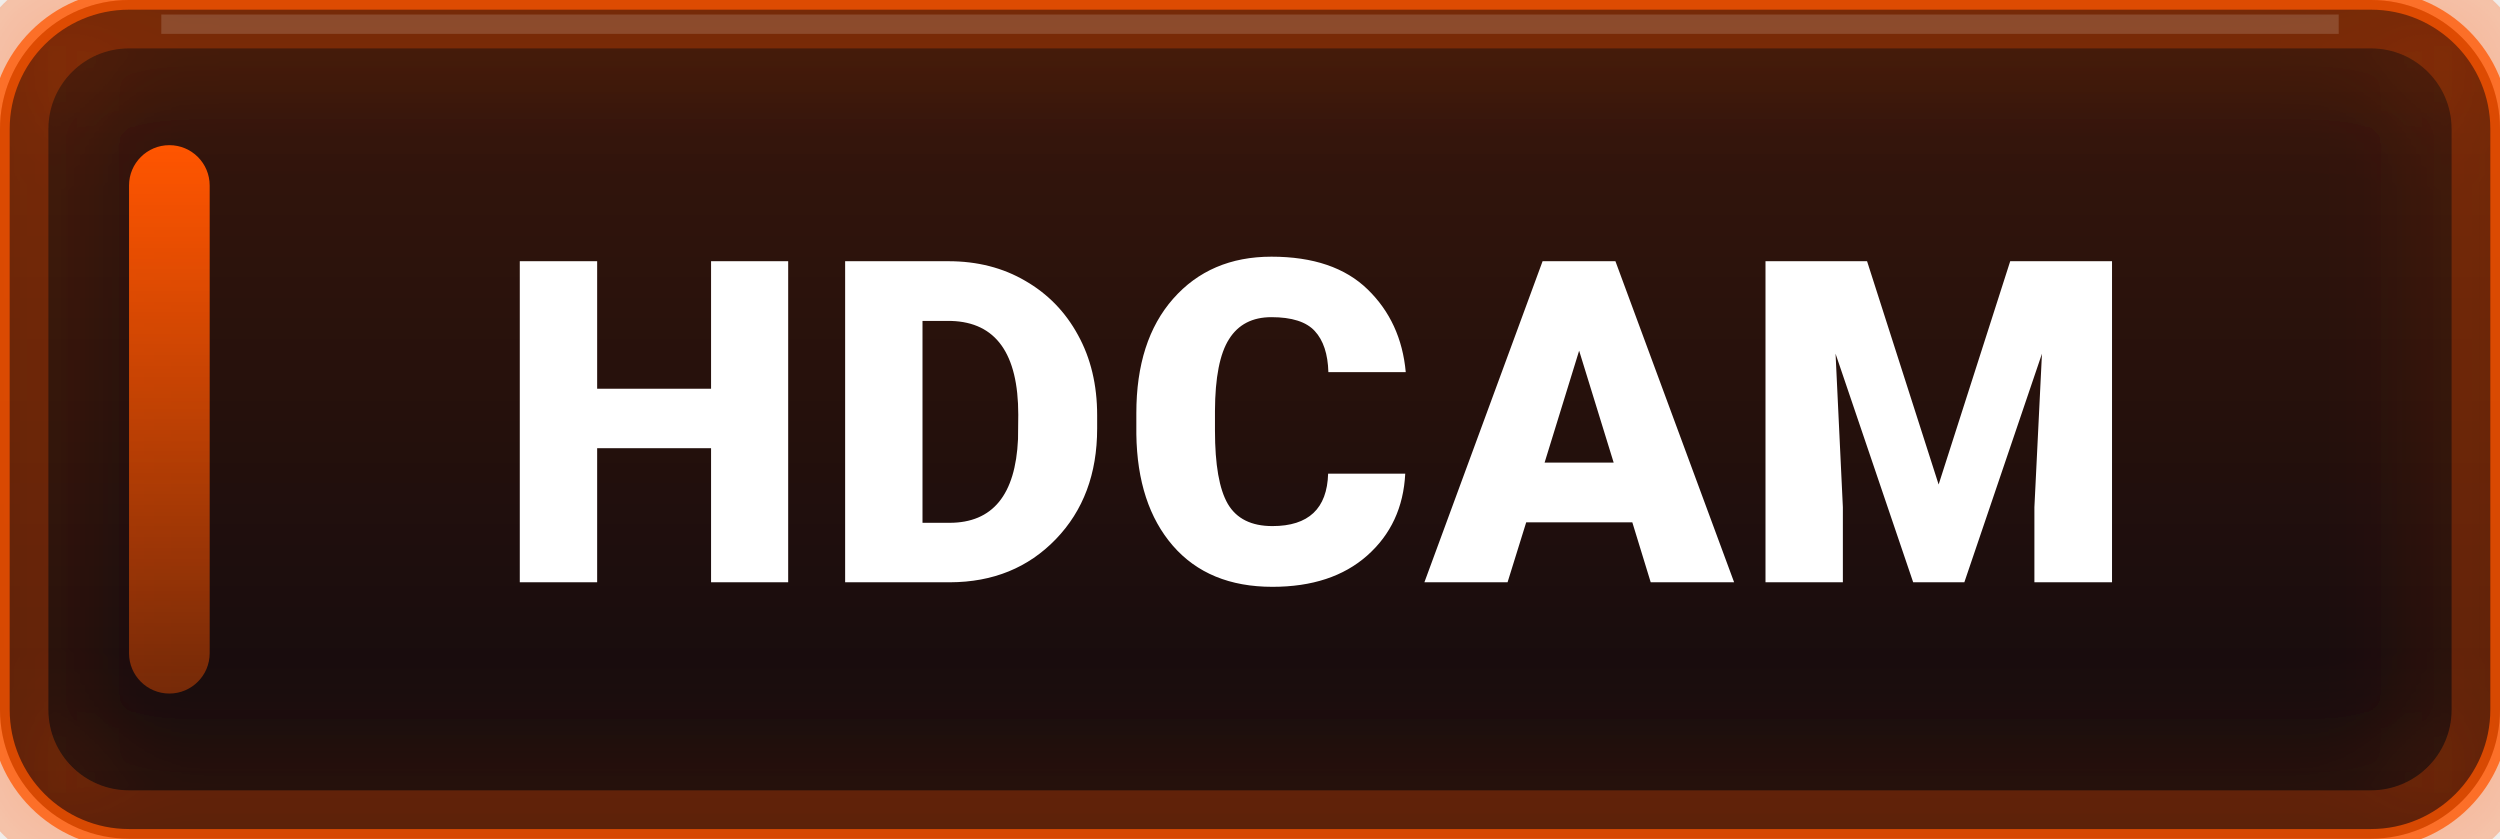
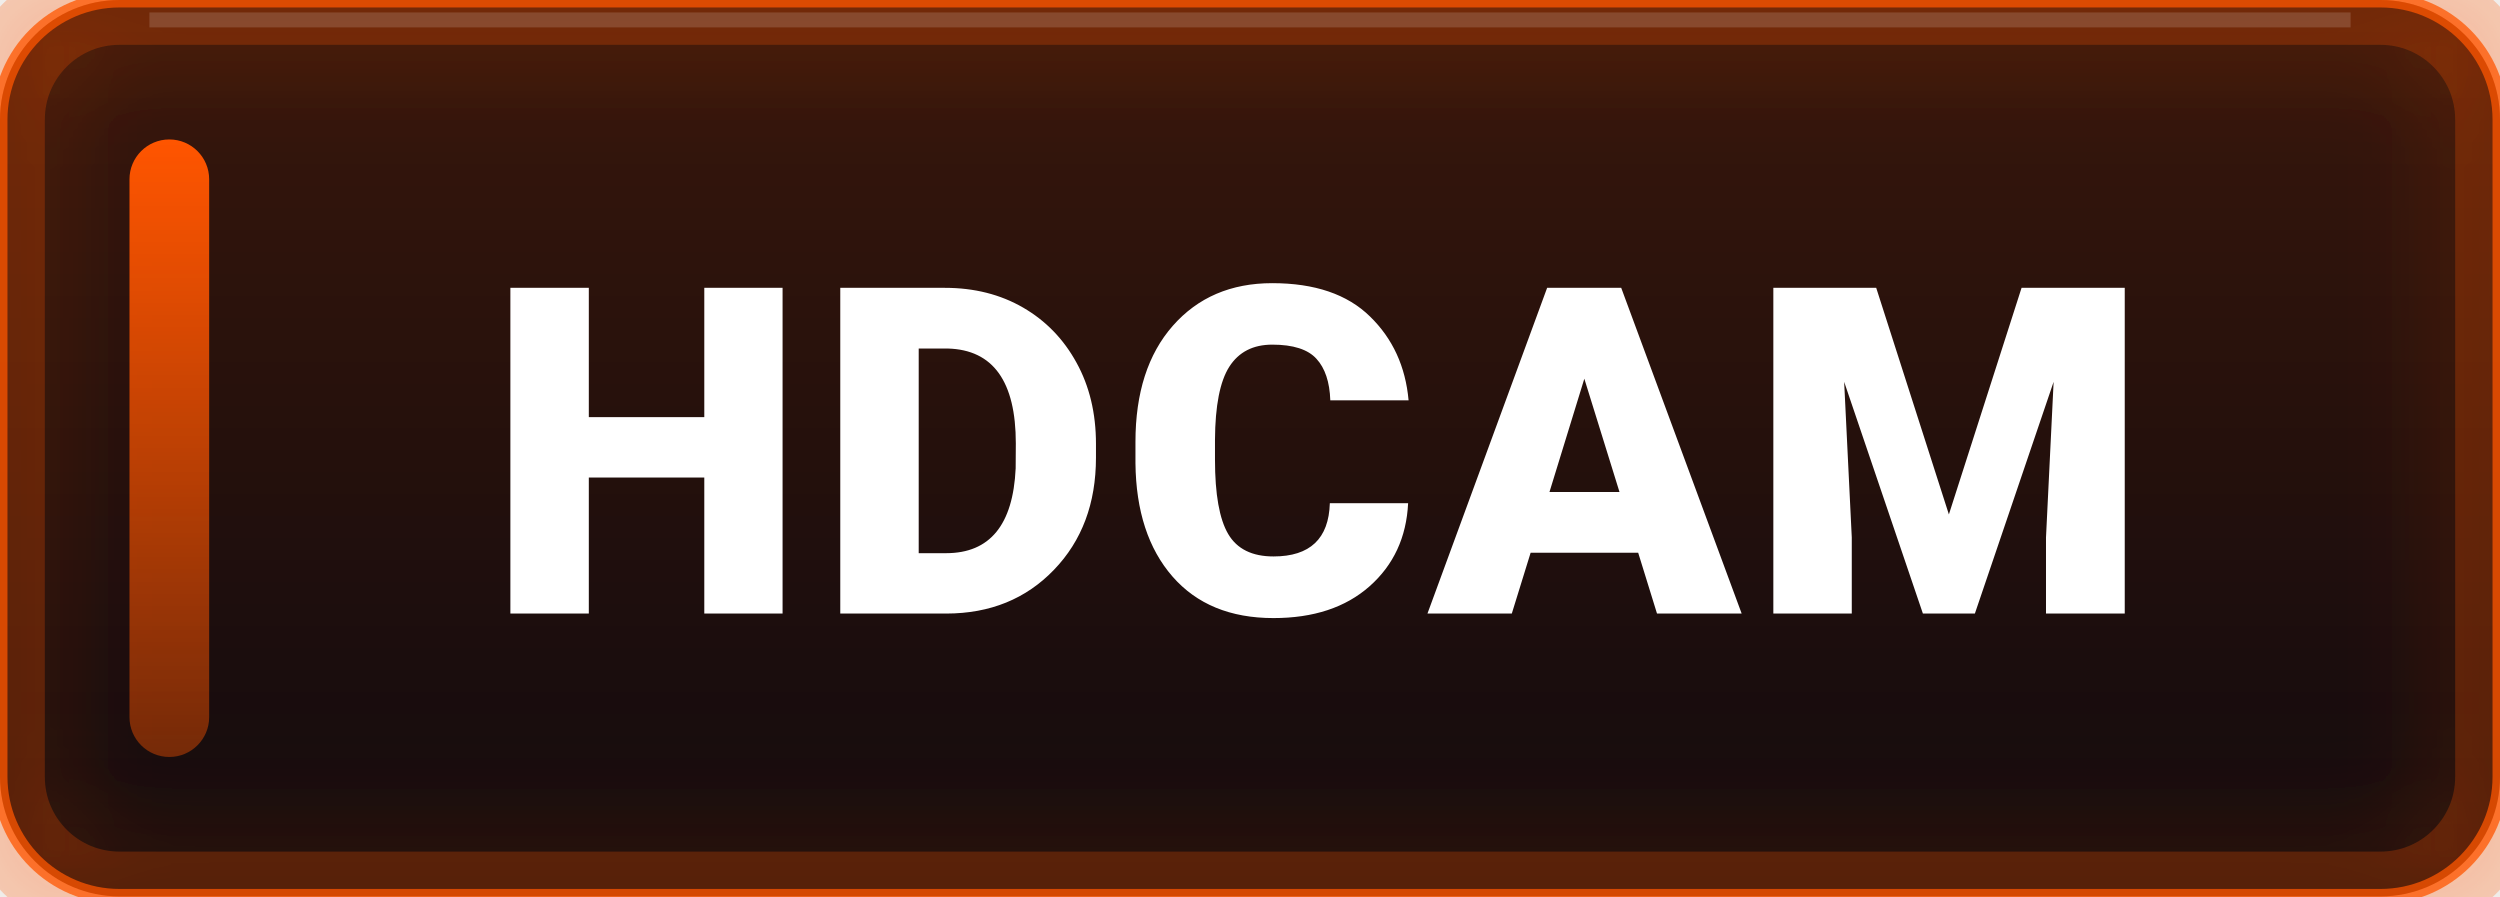
- <svg xmlns="http://www.w3.org/2000/svg" width="155" height="52" viewBox="0 0 155 52">
+ <svg xmlns="http://www.w3.org/2000/svg" width="251" height="90" viewBox="0 0 251 90">
  <defs>
-     <linearGradient id="tb13543" x1="0" y1="0" x2="0" y2="1">
+     <linearGradient id="tb82427" x1="0" y1="0" x2="0" y2="1">
      <stop offset="0%" stop-color="rgb(255,85,0)" stop-opacity="0.20" />
      <stop offset="100%" stop-color="rgb(255,85,0)" stop-opacity="0.04" />
    </linearGradient>
-     <linearGradient id="bb13543" x1="0" y1="0" x2="0" y2="1">
+     <linearGradient id="bb82427" x1="0" y1="0" x2="0" y2="1">
      <stop offset="0%" stop-color="#FF5500" stop-opacity="1.0" />
      <stop offset="100%" stop-color="#FF5500" stop-opacity="0.4" />
    </linearGradient>
-     <filter id="gb13543" x="-50%" y="-50%" width="200%" height="200%">
-       <feGaussianBlur in="SourceGraphic" stdDeviation="3.5" result="blur" />
+     <filter id="gb82427" x="-50%" y="-50%" width="200%" height="200%">
+       <feGaussianBlur in="SourceGraphic" stdDeviation="5" result="blur" />
      <feMerge>
        <feMergeNode in="blur" />
        <feMergeNode in="SourceGraphic" />
      </feMerge>
    </filter>
  </defs>
-   <rect width="155" height="52" rx="8" fill="rgb(7,7,14)" />
-   <rect width="155" height="52" rx="8" fill="url(#tb13543)" />
-   <rect width="155" height="52" rx="8" fill="none" stroke="#FF5500" stroke-width="6" stroke-opacity="0.28" filter="url(#gb13543)" />
-   <rect width="155" height="52" rx="8" fill="none" stroke="#FF5500" stroke-width="1.2" stroke-opacity="0.75" />
-   <line x1="10" y1="1.5" x2="145" y2="1.5" stroke="rgba(255,255,255,0.15)" stroke-width="1.2" />
-   <rect x="8" y="9" width="5" height="34" rx="2.5" fill="url(#bb13543)" />
-   <text x="81.6" y="36.1" text-anchor="middle" fill="#ffffff" font-family="'Poppins','Roboto','sans-serif-black','Arial Black',Impact,sans-serif" font-size="28" font-weight="900" letter-spacing="0.5">HDCAM</text>
+   <rect width="251" height="90" rx="12" fill="rgb(7,7,14)" />
+   <rect width="251" height="90" rx="12" fill="url(#tb82427)" />
+   <rect width="251" height="90" rx="12" fill="none" stroke="#FF5500" stroke-width="9" stroke-opacity="0.25" filter="url(#gb82427)" />
+   <rect width="251" height="90" rx="12" fill="none" stroke="#FF5500" stroke-width="1.5" stroke-opacity="0.75" />
+   <line x1="15" y1="2" x2="236" y2="2" stroke="rgba(255,255,255,0.15)" stroke-width="1.5" />
+   <rect x="13" y="14" width="8" height="62" rx="4" fill="url(#bb82427)" />
+   <text x="132.3" y="61.6" text-anchor="middle" fill="#ffffff" font-family="'Poppins','Roboto','sans-serif-black','Arial Black',Impact,sans-serif" font-size="46" font-weight="900" letter-spacing="0.8">HDCAM</text>
</svg>
